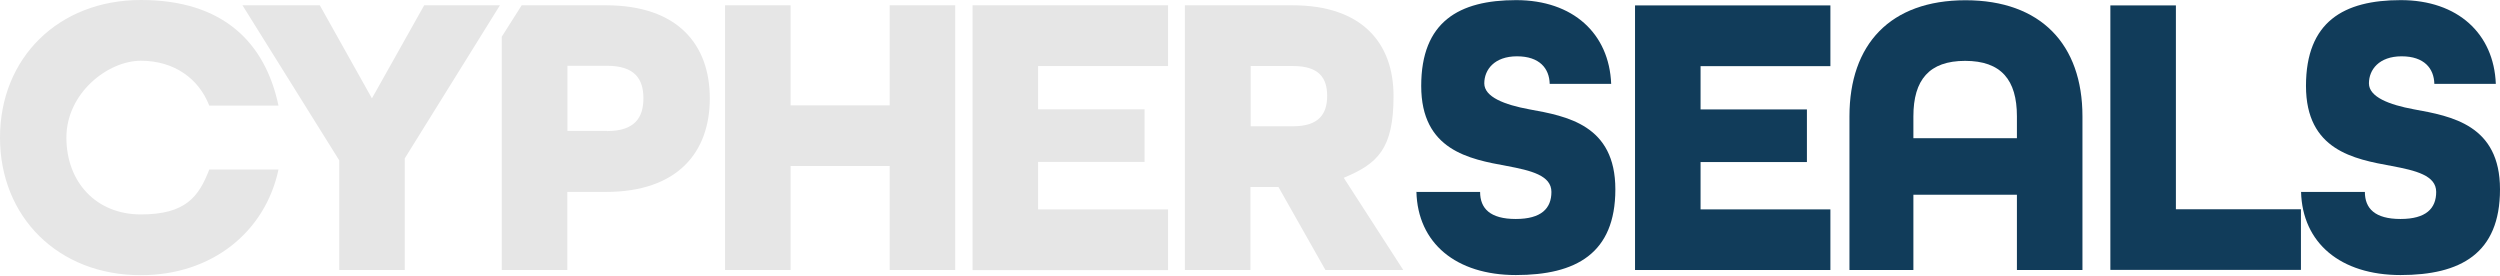
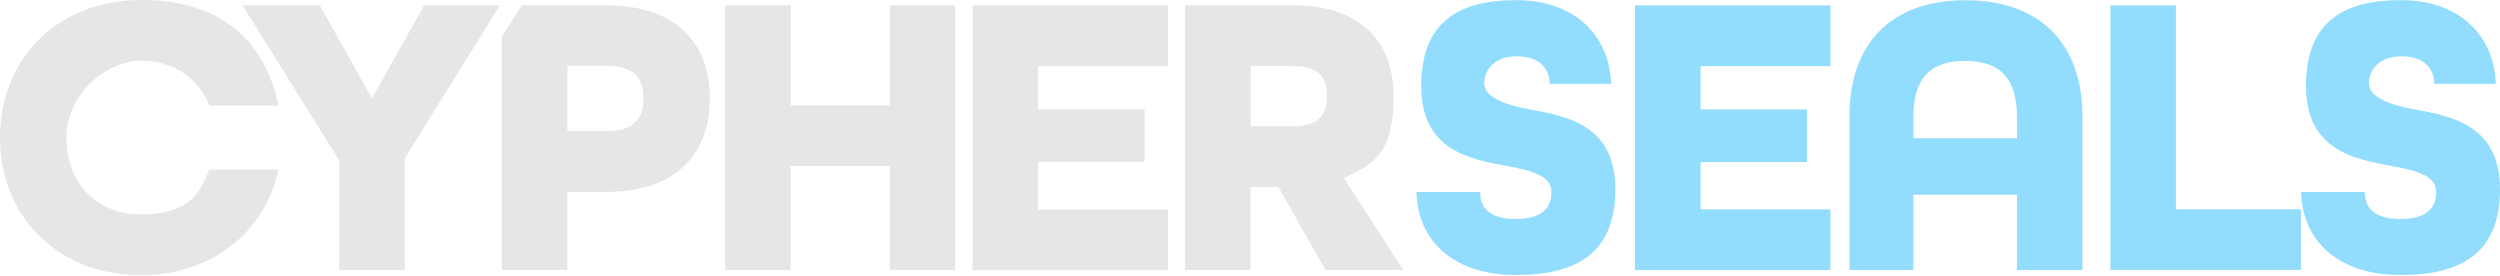
<svg xmlns="http://www.w3.org/2000/svg" id="a" width="2033.3" height="223.8" viewBox="0 0 2033.3 223.8">
  <g>
    <path d="M0,111.9C0,47.3,47.4,0,114.6,0s101.1,34.9,111.9,85.9h-56.3c-8.5-22-28.6-36.5-55.6-36.5s-60.6,26.4-60.6,62.5,24.1,62.5,60.6,62.5,47.1-14.5,55.6-36.5h56.3c-10.9,51-54.3,85.9-111.9,85.9C47.4,223.9,0,176.5,0,111.9Z" fill="#e6e6e6" />
-     <path d="M275.9,130.4L197.2,4.3h62.9l42.4,75.7L345,4.3h61.6l-77.4,124.5v90.8h-53.3v-89.3h0v.1Z" fill="#e6e6e6" />
-     <path d="M408,30l16.3-25.7h68.4c58.6,0,84.6,32,84.6,75.7s-26,76.1-84.6,76.1h-31.3v63.5h-53.3V30h-.1Zm85.7,76.6c22.8,0,29.6-11.2,29.6-26.7s-6.9-26.4-29.6-26.4h-32.2v53h32.2v.1Z" fill="#e6e6e6" />
+     <path d="M275.9,130.4L197.2,4.3h62.9l42.4,75.7L345,4.3h61.6l-77.4,124.5v90.8h-53.3v-89.3h0v.1h0Z" fill="#e6e6e6" />
+     <path d="M408,30l16.3-25.7h68.4c58.6,0,84.6,32,84.6,75.7s-26,76.1-84.6,76.1h-31.3v63.5h-53.3V30h-.1Zm85.7,76.6c22.8,0,29.6-11.2,29.6-26.7s-6.9-26.4-29.6-26.4h-32.2v53h32.2v.1h0Z" fill="#e6e6e6" />
    <path d="M589.7,4.3h53.3V85.7h80.6V4.3h53.3V219.6h-53.3v-84.6h-80.6v84.6h-53.3V4.3Z" fill="#e6e6e6" />
    <path d="M791,4.3h159V53.7h-105.7v35.2h86.6v42.8h-86.6v38.6h105.7v49.4h-159V4.3h0Z" fill="#e6e6e6" />
    <path d="M963.9,4.3h87.2c56.9,0,82.3,30.9,82.3,73.8s-12.8,55-40.5,66.5l48.4,75h-63.3l-38.2-67.5h-22.8v67.5h-53.3V4.3h.2Zm87.8,98.4c21.4,0,27.7-10.5,27.7-24.7s-6.2-24.3-27.7-24.3h-34.5v49s34.5,0,34.5,0Z" fill="#e6e6e6" />
  </g>
  <g>
-     <path d="M1151.8,156.1h52c0,13.5,8.2,22,29,22s29-8.6,29-22-16.5-17.4-36.2-21.1c-30.6-5.6-69.7-12.8-69.7-65.1S1186.7,.1,1233.1,.1s75.7,27.3,77.3,68.1h-50c-.3-12.5-8.2-22.4-26.6-22.4s-26.6,10.9-26.6,22,16.5,17.4,36.5,21.1c30.9,5.6,70.1,12.8,70.1,65.1s-32.2,69.7-80.9,69.7-79.9-26-80.9-67.8l-.2,.2Z" fill="#113c5a" />
-     <path d="M1329.8,4.4h158.9V53.8h-105.6v35.2h86.5v42.8h-86.5v38.5h105.6v49.3h-158.9V4.4Z" fill="#113c5a" />
-     <path d="M1504.2,94.6c0-58.6,33.2-94.4,94.4-94.4s95.1,35.9,95.1,94.4v125h-53.3v-61.2h-84.2v61.2h-52V94.6Zm136.2,17.8v-17.8c0-29.6-12.8-45.1-42.1-45.1s-42.1,15.5-42.1,45.1v17.8h84.2Z" fill="#113c5a" />
-     <path d="M1716.4,4.4h53.3V170.2h101.7v49.3h-155V4.4Z" fill="#113c5a" />
-     <path d="M1871.4,156.1h52c0,13.5,8.2,22,29,22s29-8.6,29-22-16.5-17.4-36.2-21.1c-30.6-5.6-69.7-12.8-69.7-65.1S1906.2,.1,1952.6,.1s75.7,27.3,77.3,68.1h-50c-.3-12.5-8.2-22.4-26.6-22.4s-26.6,10.9-26.6,22,16.5,17.4,36.5,21.1c30.9,5.6,70.1,12.8,70.1,65.1s-32.2,69.7-80.9,69.7-79.9-26-80.9-67.8l-.1,.2Z" fill="#113c5a" />
+     <path d="M1151.8,156.1h52c0,13.5,8.2,22,29,22s29-8.6,29-22-16.5-17.4-36.2-21.1c-30.6-5.6-69.7-12.8-69.7-65.1S1186.7,.1,1233.1,.1s75.7,27.3,77.3,68.1h-50c-.3-12.5-8.2-22.4-26.6-22.4s-26.6,10.9-26.6,22,16.5,17.4,36.5,21.1c30.9,5.6,70.1,12.8,70.1,65.1s-32.2,69.7-80.9,69.7-79.9-26-80.9-67.8l-.2,.2h0Z" fill="#92ddfd" />
+     <path d="M1329.8,4.4h158.9V53.8h-105.6v35.2h86.5v42.8h-86.5v38.5h105.6v49.3h-158.9V4.4Z" fill="#92ddfd" />
+     <path d="M1504.2,94.6c0-58.6,33.2-94.4,94.4-94.4s95.1,35.9,95.1,94.4v125h-53.3v-61.2h-84.2v61.2h-52V94.6Zm136.2,17.8v-17.8c0-29.6-12.8-45.1-42.1-45.1s-42.1,15.5-42.1,45.1v17.8h84.2Z" fill="#92ddfd" />
+     <path d="M1716.4,4.4h53.3V170.2h101.7v49.3h-155V4.4Z" fill="#92ddfd" />
+     <path d="M1871.4,156.1h52c0,13.5,8.2,22,29,22s29-8.6,29-22-16.5-17.4-36.2-21.1c-30.6-5.6-69.7-12.8-69.7-65.1S1906.2,.1,1952.6,.1s75.7,27.3,77.3,68.1h-50c-.3-12.5-8.2-22.4-26.6-22.4s-26.6,10.9-26.6,22,16.5,17.4,36.5,21.1c30.9,5.6,70.1,12.8,70.1,65.1s-32.2,69.7-80.9,69.7-79.9-26-80.9-67.8l-.1,.2h0Z" fill="#92ddfd" />
  </g>
</svg>
